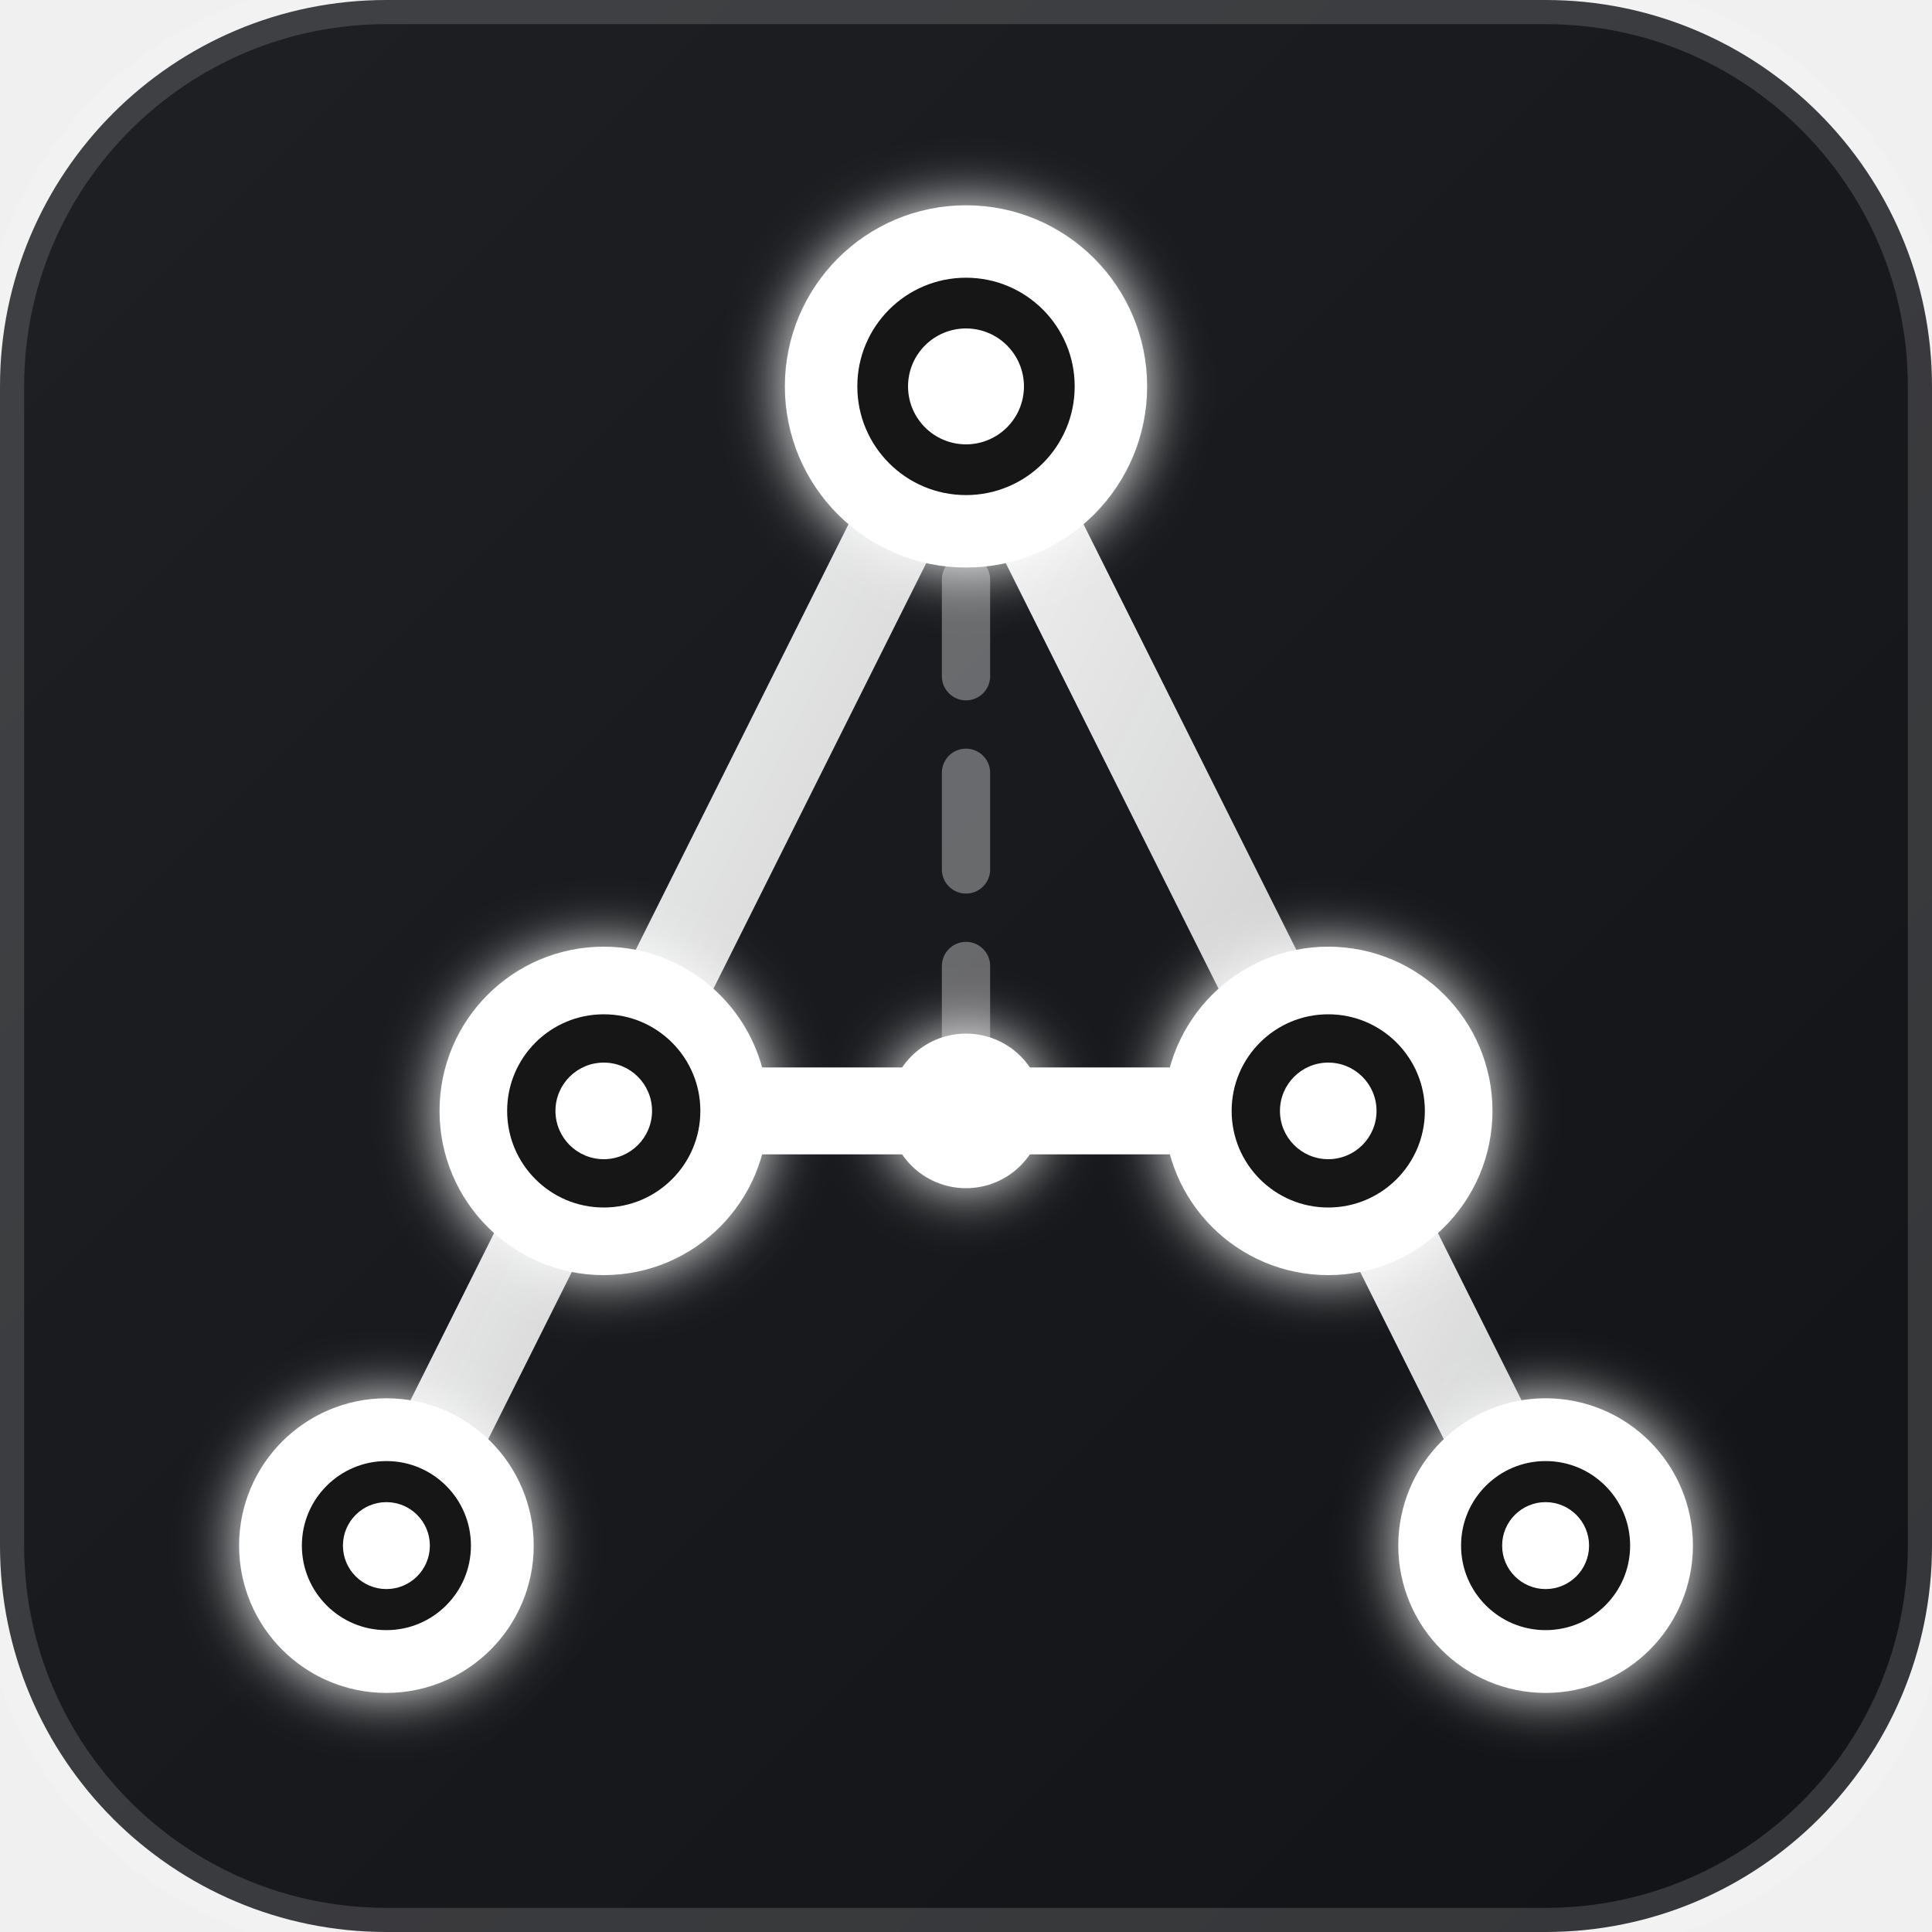
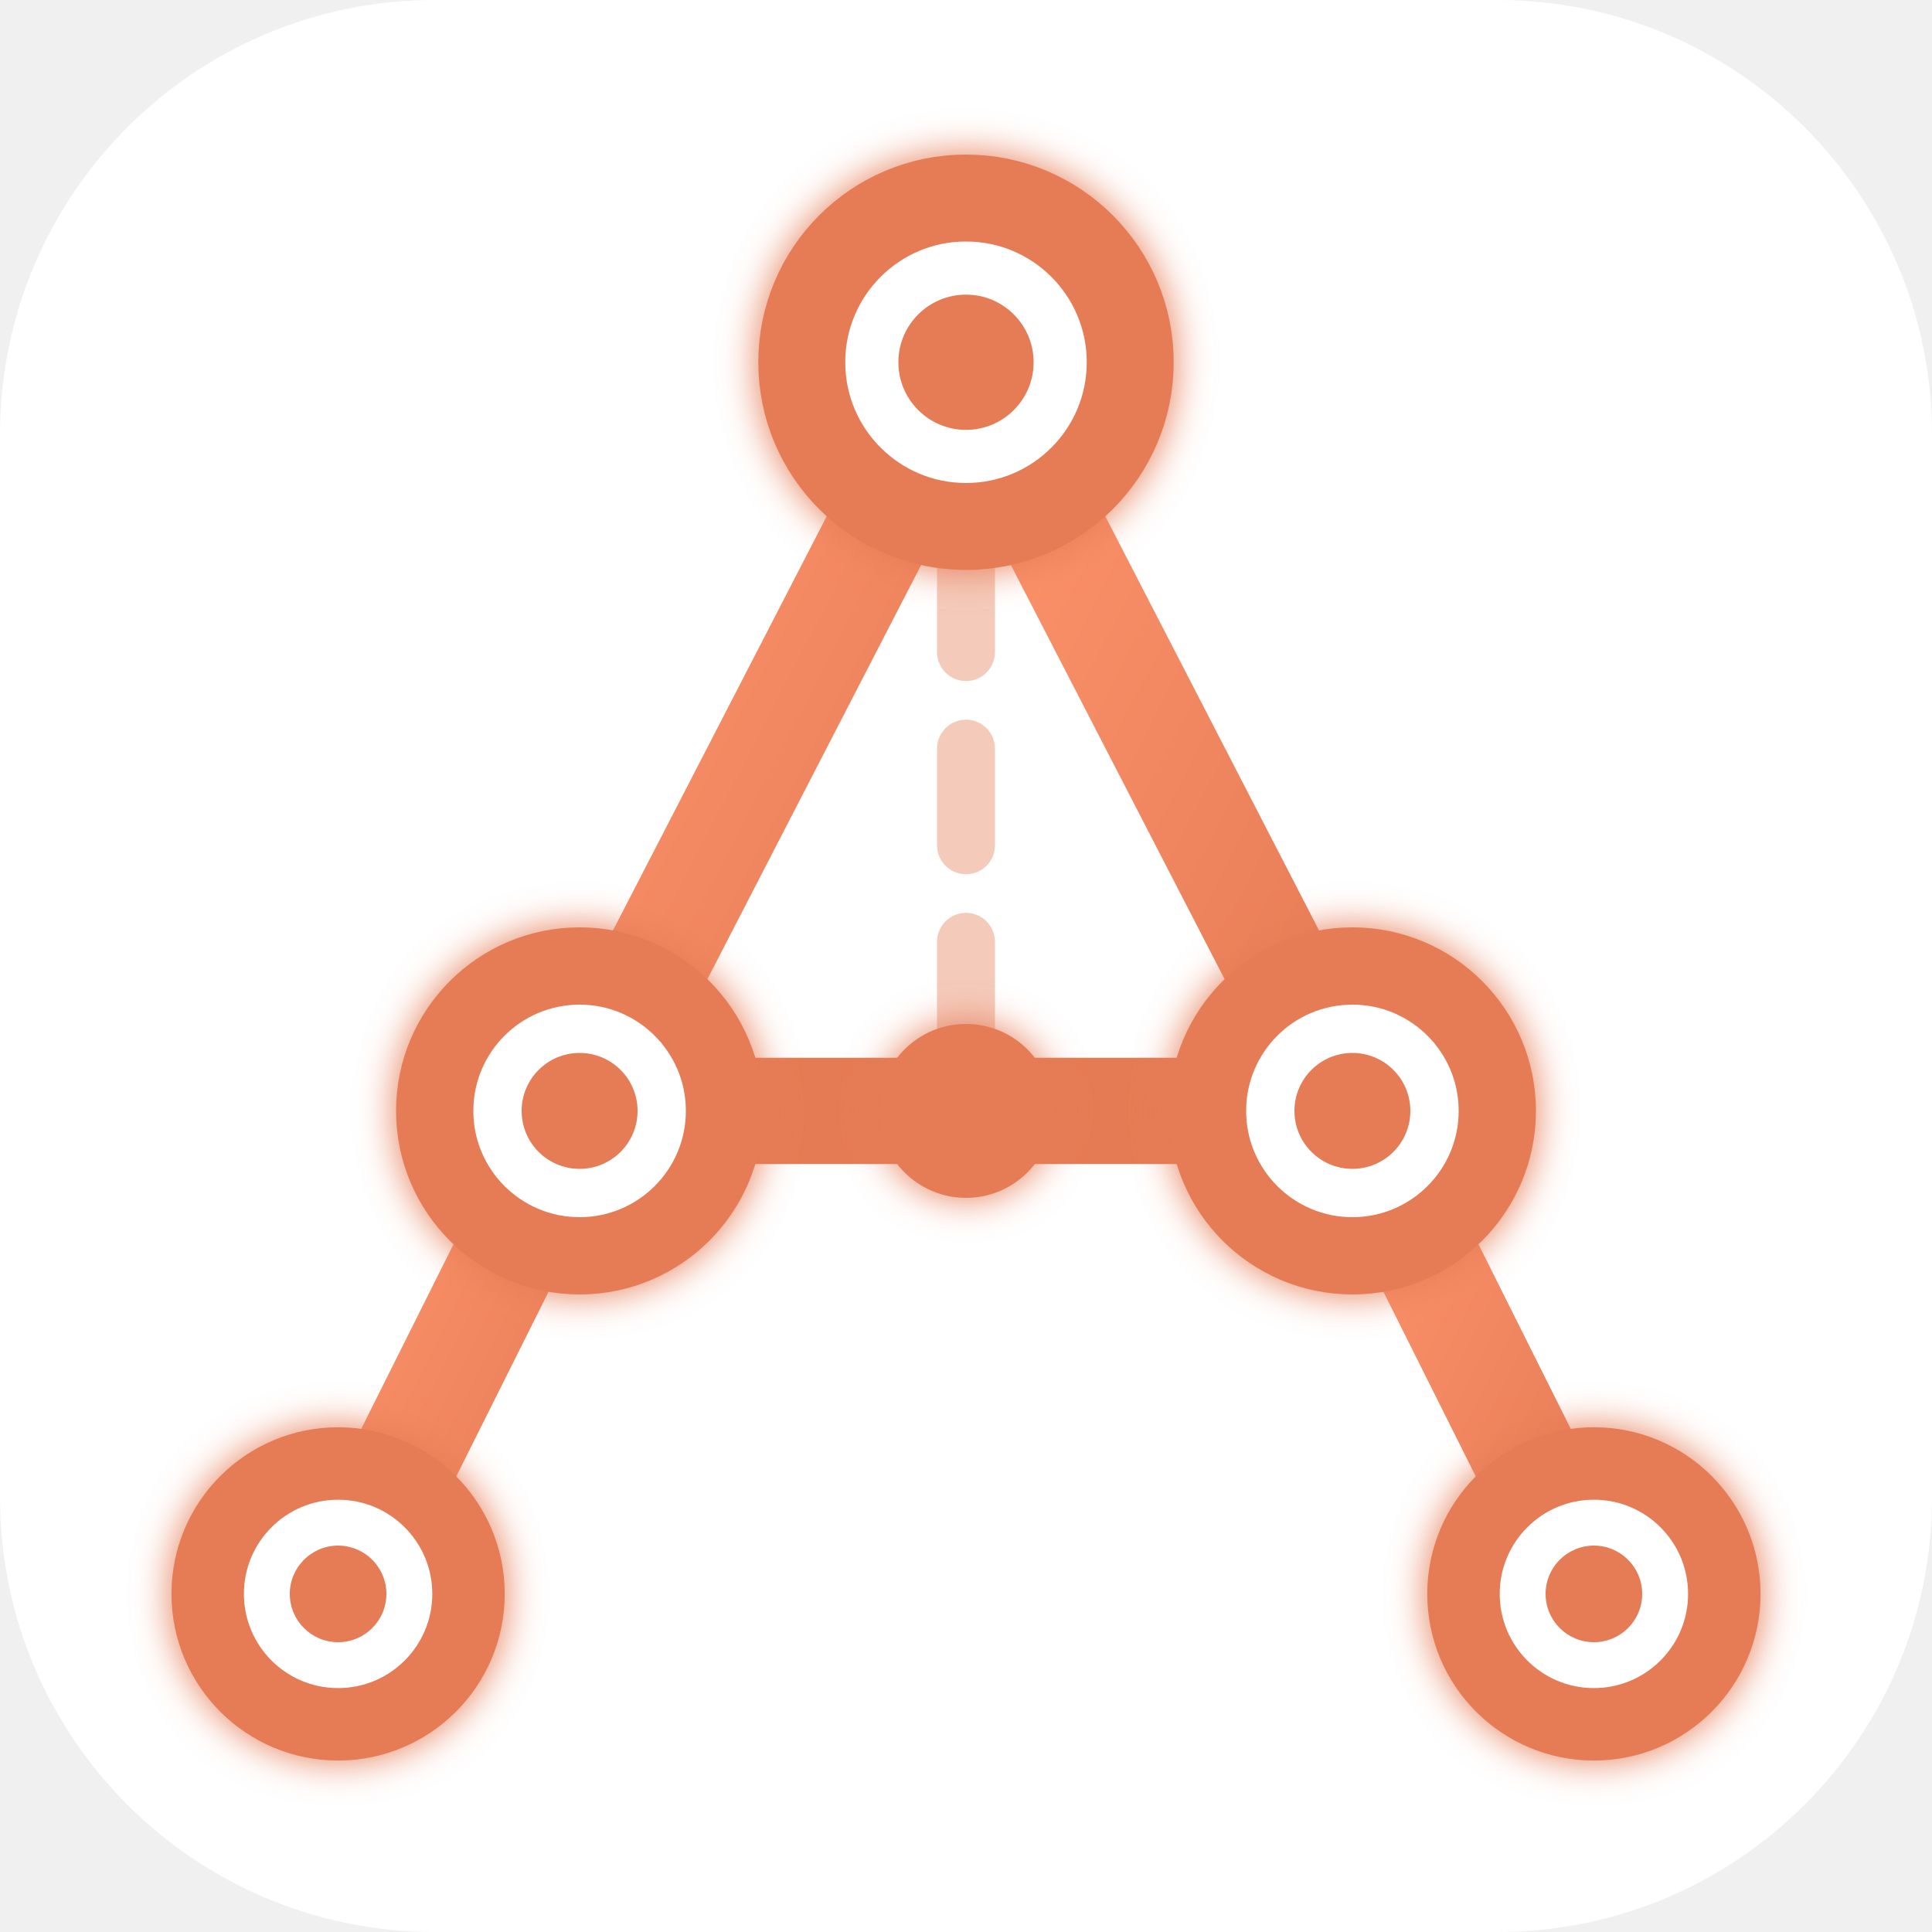
<svg xmlns="http://www.w3.org/2000/svg" viewBox="0 0 40 40" width="100%" height="100%">
  <defs>
-     <linearGradient id="bgGrad" x1="0%" y1="0%" x2="100%" y2="100%">
-       <stop offset="0%" stop-color="#1E2024" />
-       <stop offset="100%" stop-color="#121316" />
-     </linearGradient>
    <linearGradient id="edgeGrad" x1="0%" y1="0%" x2="100%" y2="100%">
-       <stop offset="0%" stop-color="#FFFFFF" stop-opacity="0.95" />
-       <stop offset="100%" stop-color="#EDEDED" stop-opacity="0.85" />
+       <stop offset="0%" stop-color="#FF956D" />
+       <stop offset="100%" stop-color="#E57B55" />
    </linearGradient>
    <filter id="nodeGlow" x="-20%" y="-20%" width="140%" height="140%">
-       <feGaussianBlur stdDeviation="0.6" result="blur" />
+       <feGaussianBlur stdDeviation="0.4" result="blur" />
      <feComposite in="SourceGraphic" in2="blur" operator="over" />
    </filter>
  </defs>
-   <rect width="40" height="40" rx="8" fill="url(#bgGrad)" stroke="rgba(255, 255, 255, 0.15)" stroke-width="1" />
-   <g stroke="url(#edgeGrad)" stroke-width="1.8" stroke-linecap="round">
-     <line x1="20" y1="8" x2="12.5" y2="23" />
-     <line x1="12.5" y1="23" x2="8" y2="32" />
-     <line x1="20" y1="8" x2="27.5" y2="23" />
-     <line x1="27.5" y1="23" x2="32" y2="32" />
-     <line x1="12.5" y1="23" x2="27.5" y2="23" stroke="#FFFFFF" stroke-width="1.8" />
-     <line x1="20" y1="8" x2="20" y2="23" stroke="#FFFFFF" stroke-opacity="0.35" stroke-dasharray="2 2" stroke-width="1" />
+   <rect width="40" height="40" rx="9" fill="#FFFFFF" />
+   <g stroke="url(#edgeGrad)" stroke-width="2.2" stroke-linecap="round">
+     <line x1="20" y1="7.5" x2="12" y2="23" />
+     <line x1="12" y1="23" x2="7" y2="33" />
+     <line x1="20" y1="7.5" x2="28" y2="23" />
+     <line x1="28" y1="23" x2="33" y2="33" />
+     <line x1="12" y1="23" x2="28" y2="23" stroke="#E57B55" stroke-width="2.2" />
+     <line x1="20" y1="7.5" x2="20" y2="23" stroke="#E57B55" stroke-opacity="0.4" stroke-dasharray="2 2" stroke-width="1.2" />
  </g>
  <g filter="url(#nodeGlow)">
    <g>
-       <circle cx="20" cy="8" r="3" fill="#121315" stroke="#FFFFFF" stroke-width="1.5" />
-       <circle cx="20" cy="8" r="1.2" fill="#FFFFFF" />
+       <circle cx="20" cy="7.5" r="3.4" fill="#FFFFFF" stroke="#E57B55" stroke-width="1.8" />
+       <circle cx="20" cy="7.5" r="1.4" fill="#E57B55" />
    </g>
    <g>
-       <circle cx="12.5" cy="23" r="2.7" fill="#121315" stroke="#FFFFFF" stroke-width="1.4" />
-       <circle cx="12.5" cy="23" r="1" fill="#FFFFFF" />
+       <circle cx="12" cy="23" r="3" fill="#FFFFFF" stroke="#E57B55" stroke-width="1.6" />
+       <circle cx="12" cy="23" r="1.2" fill="#E57B55" />
    </g>
    <g>
-       <circle cx="27.5" cy="23" r="2.7" fill="#121315" stroke="#FFFFFF" stroke-width="1.4" />
-       <circle cx="27.5" cy="23" r="1" fill="#FFFFFF" />
+       <circle cx="28" cy="23" r="3" fill="#FFFFFF" stroke="#E57B55" stroke-width="1.6" />
+       <circle cx="28" cy="23" r="1.2" fill="#E57B55" />
    </g>
    <g>
-       <circle cx="8" cy="32" r="2.4" fill="#121315" stroke="#FFFFFF" stroke-width="1.3" />
-       <circle cx="8" cy="32" r="0.9" fill="#FFFFFF" />
+       <circle cx="7" cy="33" r="2.7" fill="#FFFFFF" stroke="#E57B55" stroke-width="1.5" />
+       <circle cx="7" cy="33" r="1" fill="#E57B55" />
    </g>
    <g>
-       <circle cx="32" cy="32" r="2.4" fill="#121315" stroke="#FFFFFF" stroke-width="1.3" />
-       <circle cx="32" cy="32" r="0.9" fill="#FFFFFF" />
+       <circle cx="33" cy="33" r="2.7" fill="#FFFFFF" stroke="#E57B55" stroke-width="1.5" />
+       <circle cx="33" cy="33" r="1" fill="#E57B55" />
    </g>
-     <circle cx="20" cy="23" r="1.6" fill="#FFFFFF" />
+     <circle cx="20" cy="23" r="1.8" fill="#E57B55" />
  </g>
</svg>
